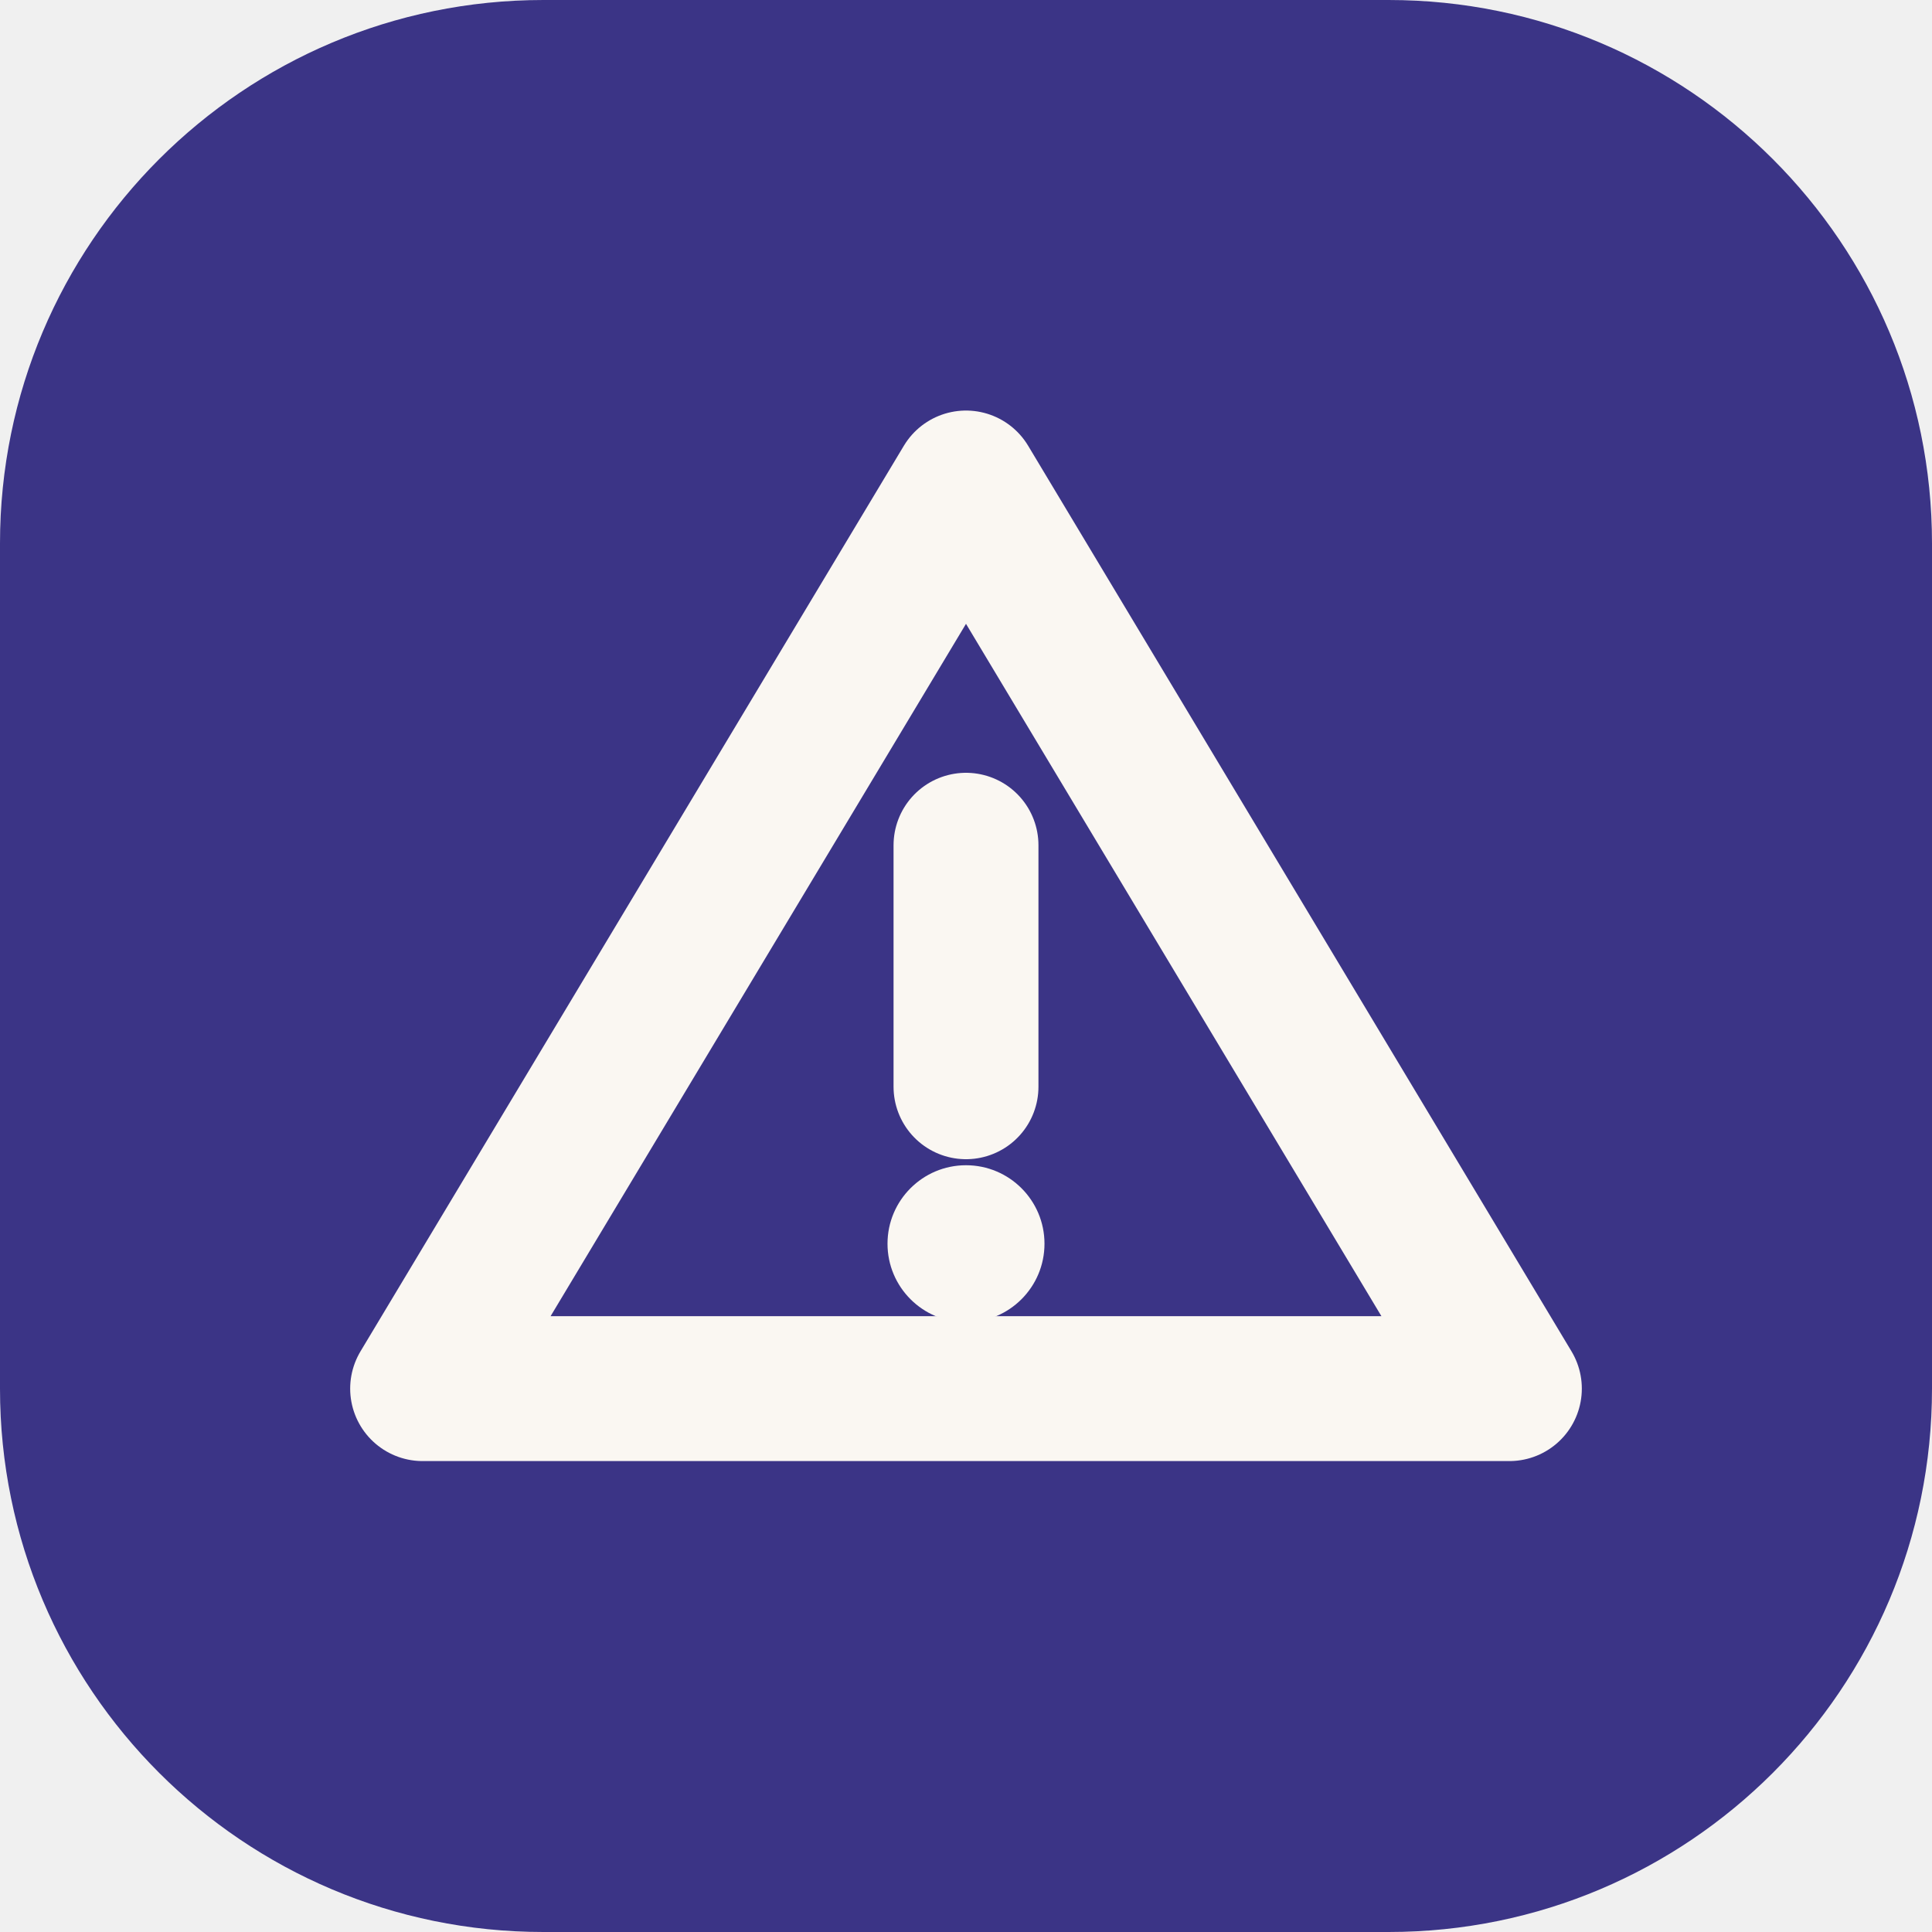
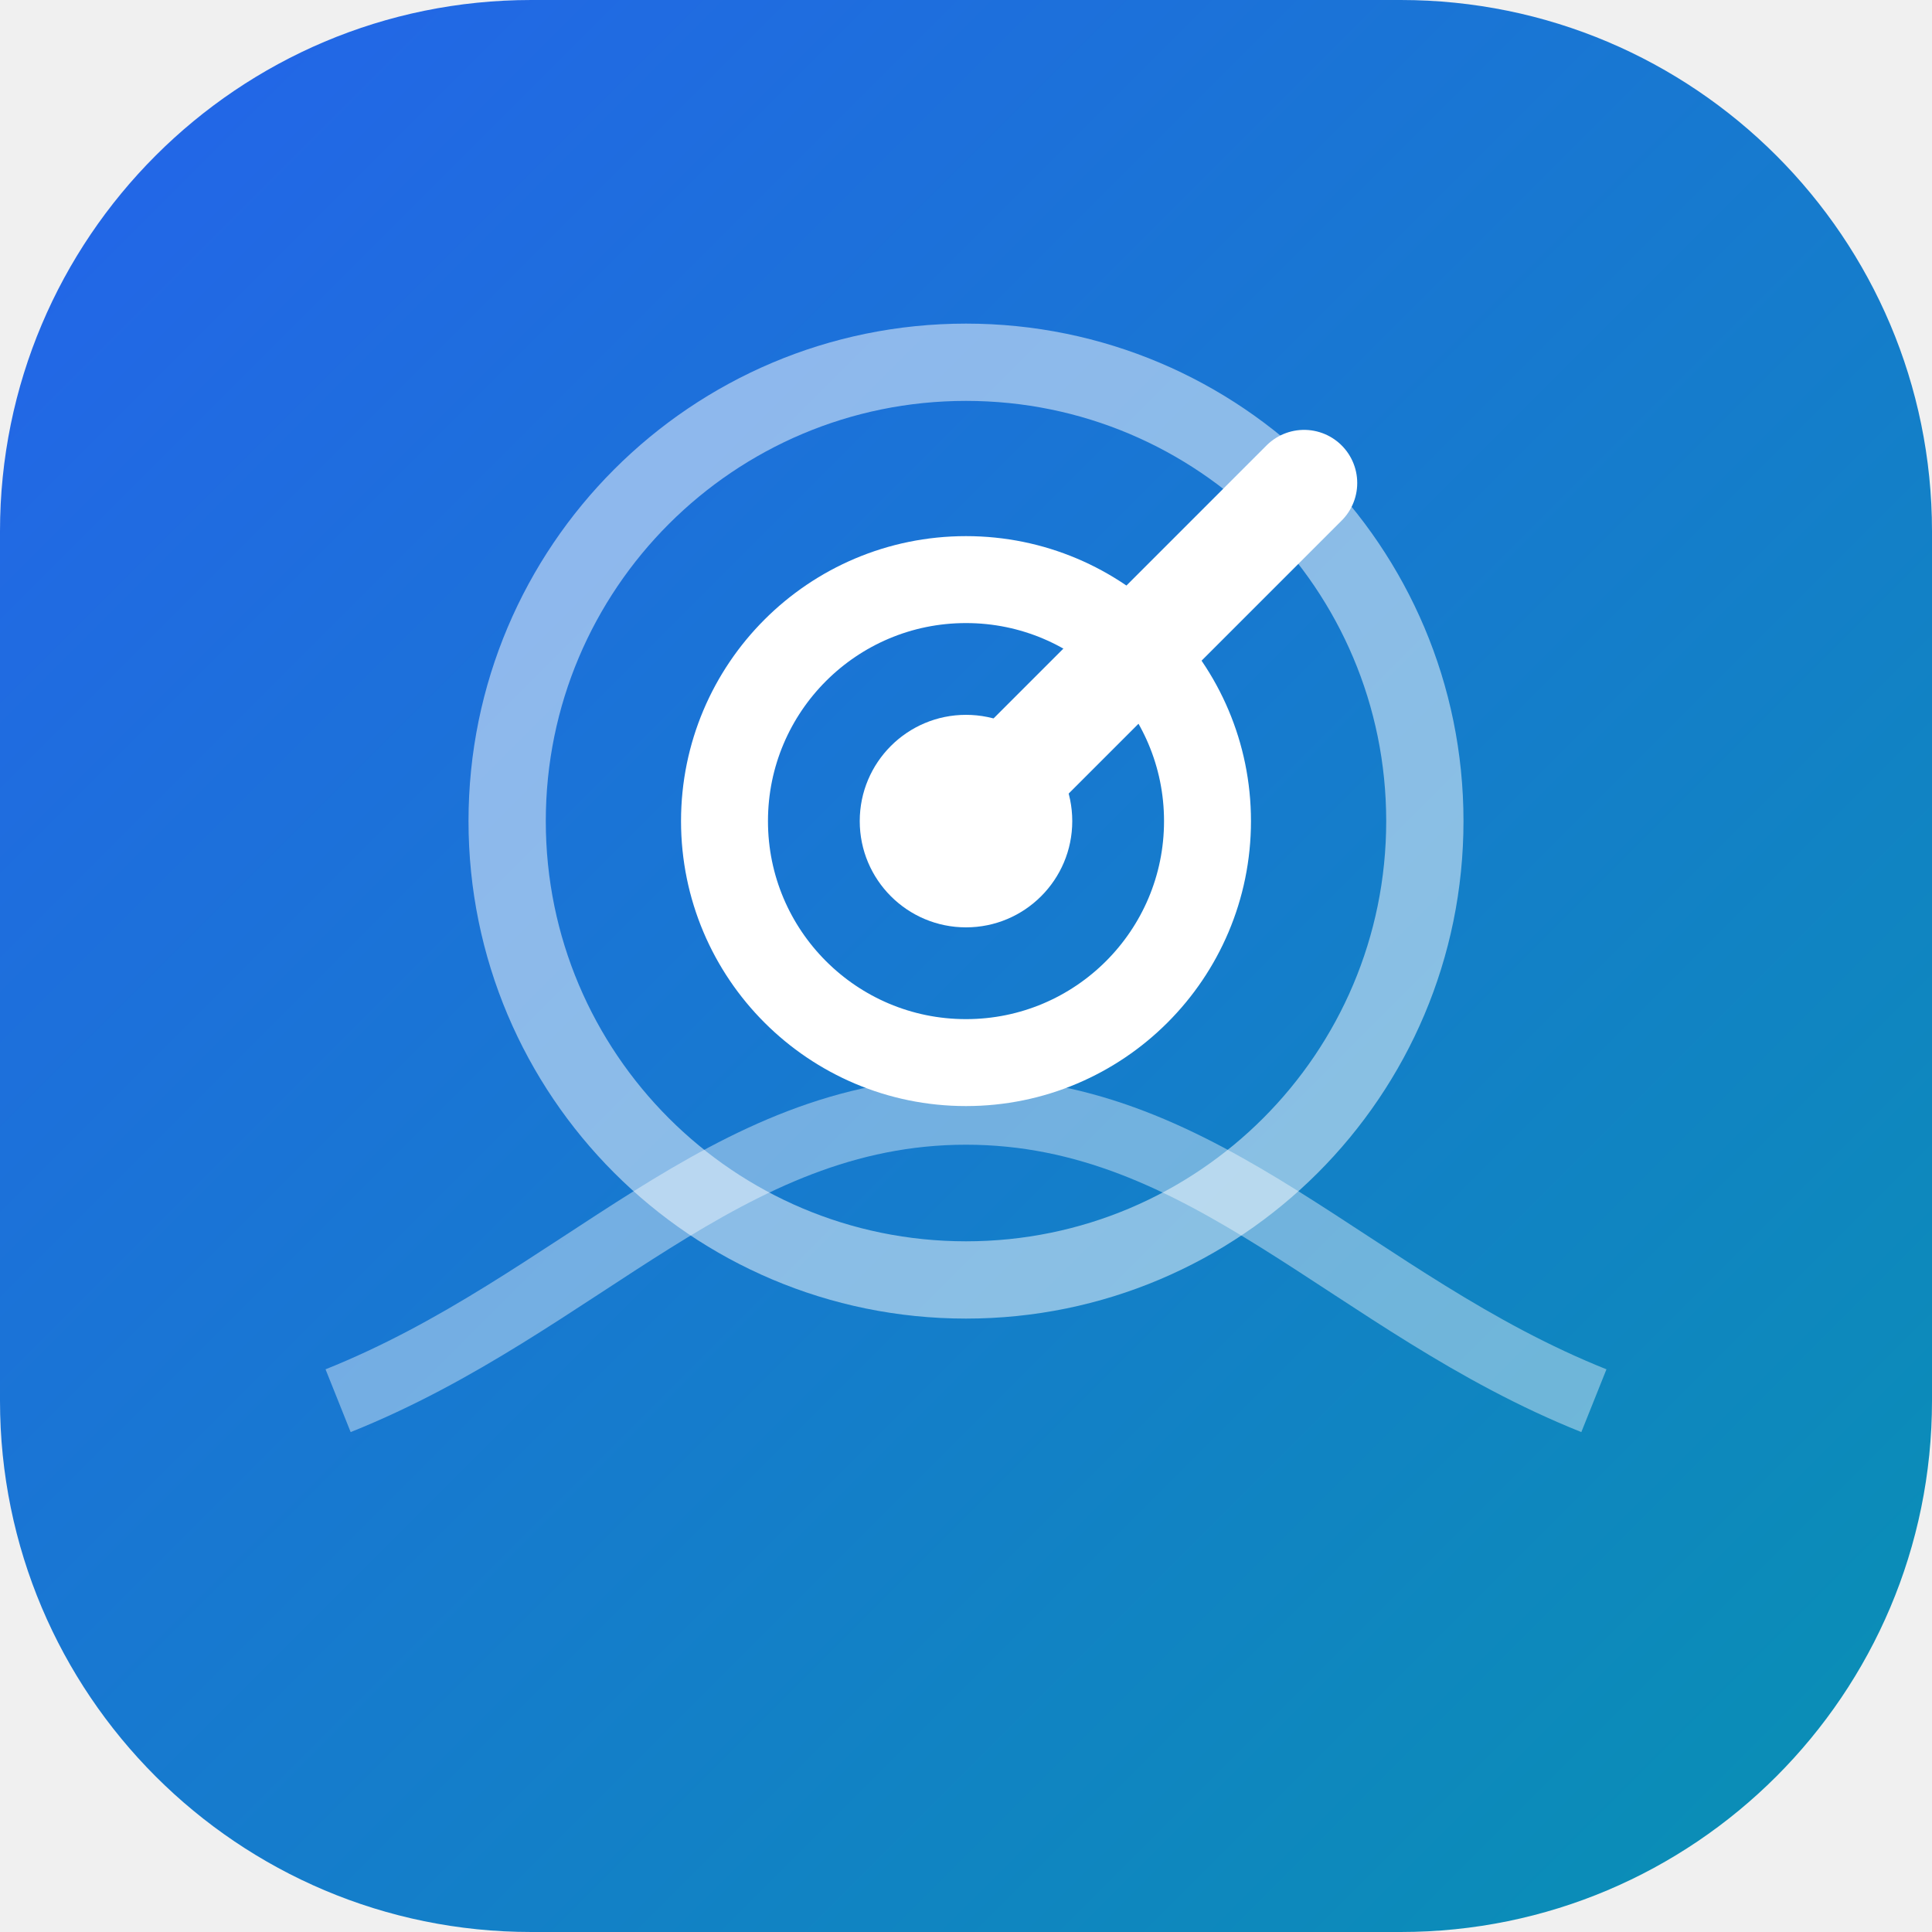
- <svg xmlns="http://www.w3.org/2000/svg" viewBox="0 0 32 32">
-   <rect width="32" height="32" rx="9" fill="#3B3486" />
-   <path d="M16 8 L25 23 H7 Z" fill="none" stroke="#FAF7F2" stroke-width="2.4" stroke-linejoin="round" />
-   <path d="M16 14 V18" stroke="#FAF7F2" stroke-width="2.4" stroke-linecap="round" />
-   <circle cx="16" cy="20.6" r="1.3" fill="#FAF7F2" />
+ <svg xmlns="http://www.w3.org/2000/svg" viewBox="0 0 40 40">
+   <defs>
+     <linearGradient id="g" x1="0" y1="0" x2="1" y2="1">
+       <stop offset="0" stop-color="#2563EB" />
+       <stop offset="1" stop-color="#0891B2" />
+     </linearGradient>
+   </defs>
+   <rect width="40" height="40" rx="11" fill="url(#g)" />
+   <circle cx="20" cy="17" r="9.5" fill="none" stroke="#fff" stroke-opacity=".5" stroke-width="1.6" />
+   <circle cx="20" cy="17" r="5" fill="none" stroke="#fff" stroke-width="1.8" />
+   <path d="M20 17 L27 10" stroke="#fff" stroke-width="2.2" stroke-linecap="round" />
+   <circle cx="20" cy="17" r="2.2" fill="#fff" />
+   <path d="M7 29c5-2 8-6 13-6s8 4 13 6" fill="none" stroke="#fff" stroke-opacity=".4" stroke-width="1.4" />
</svg>
